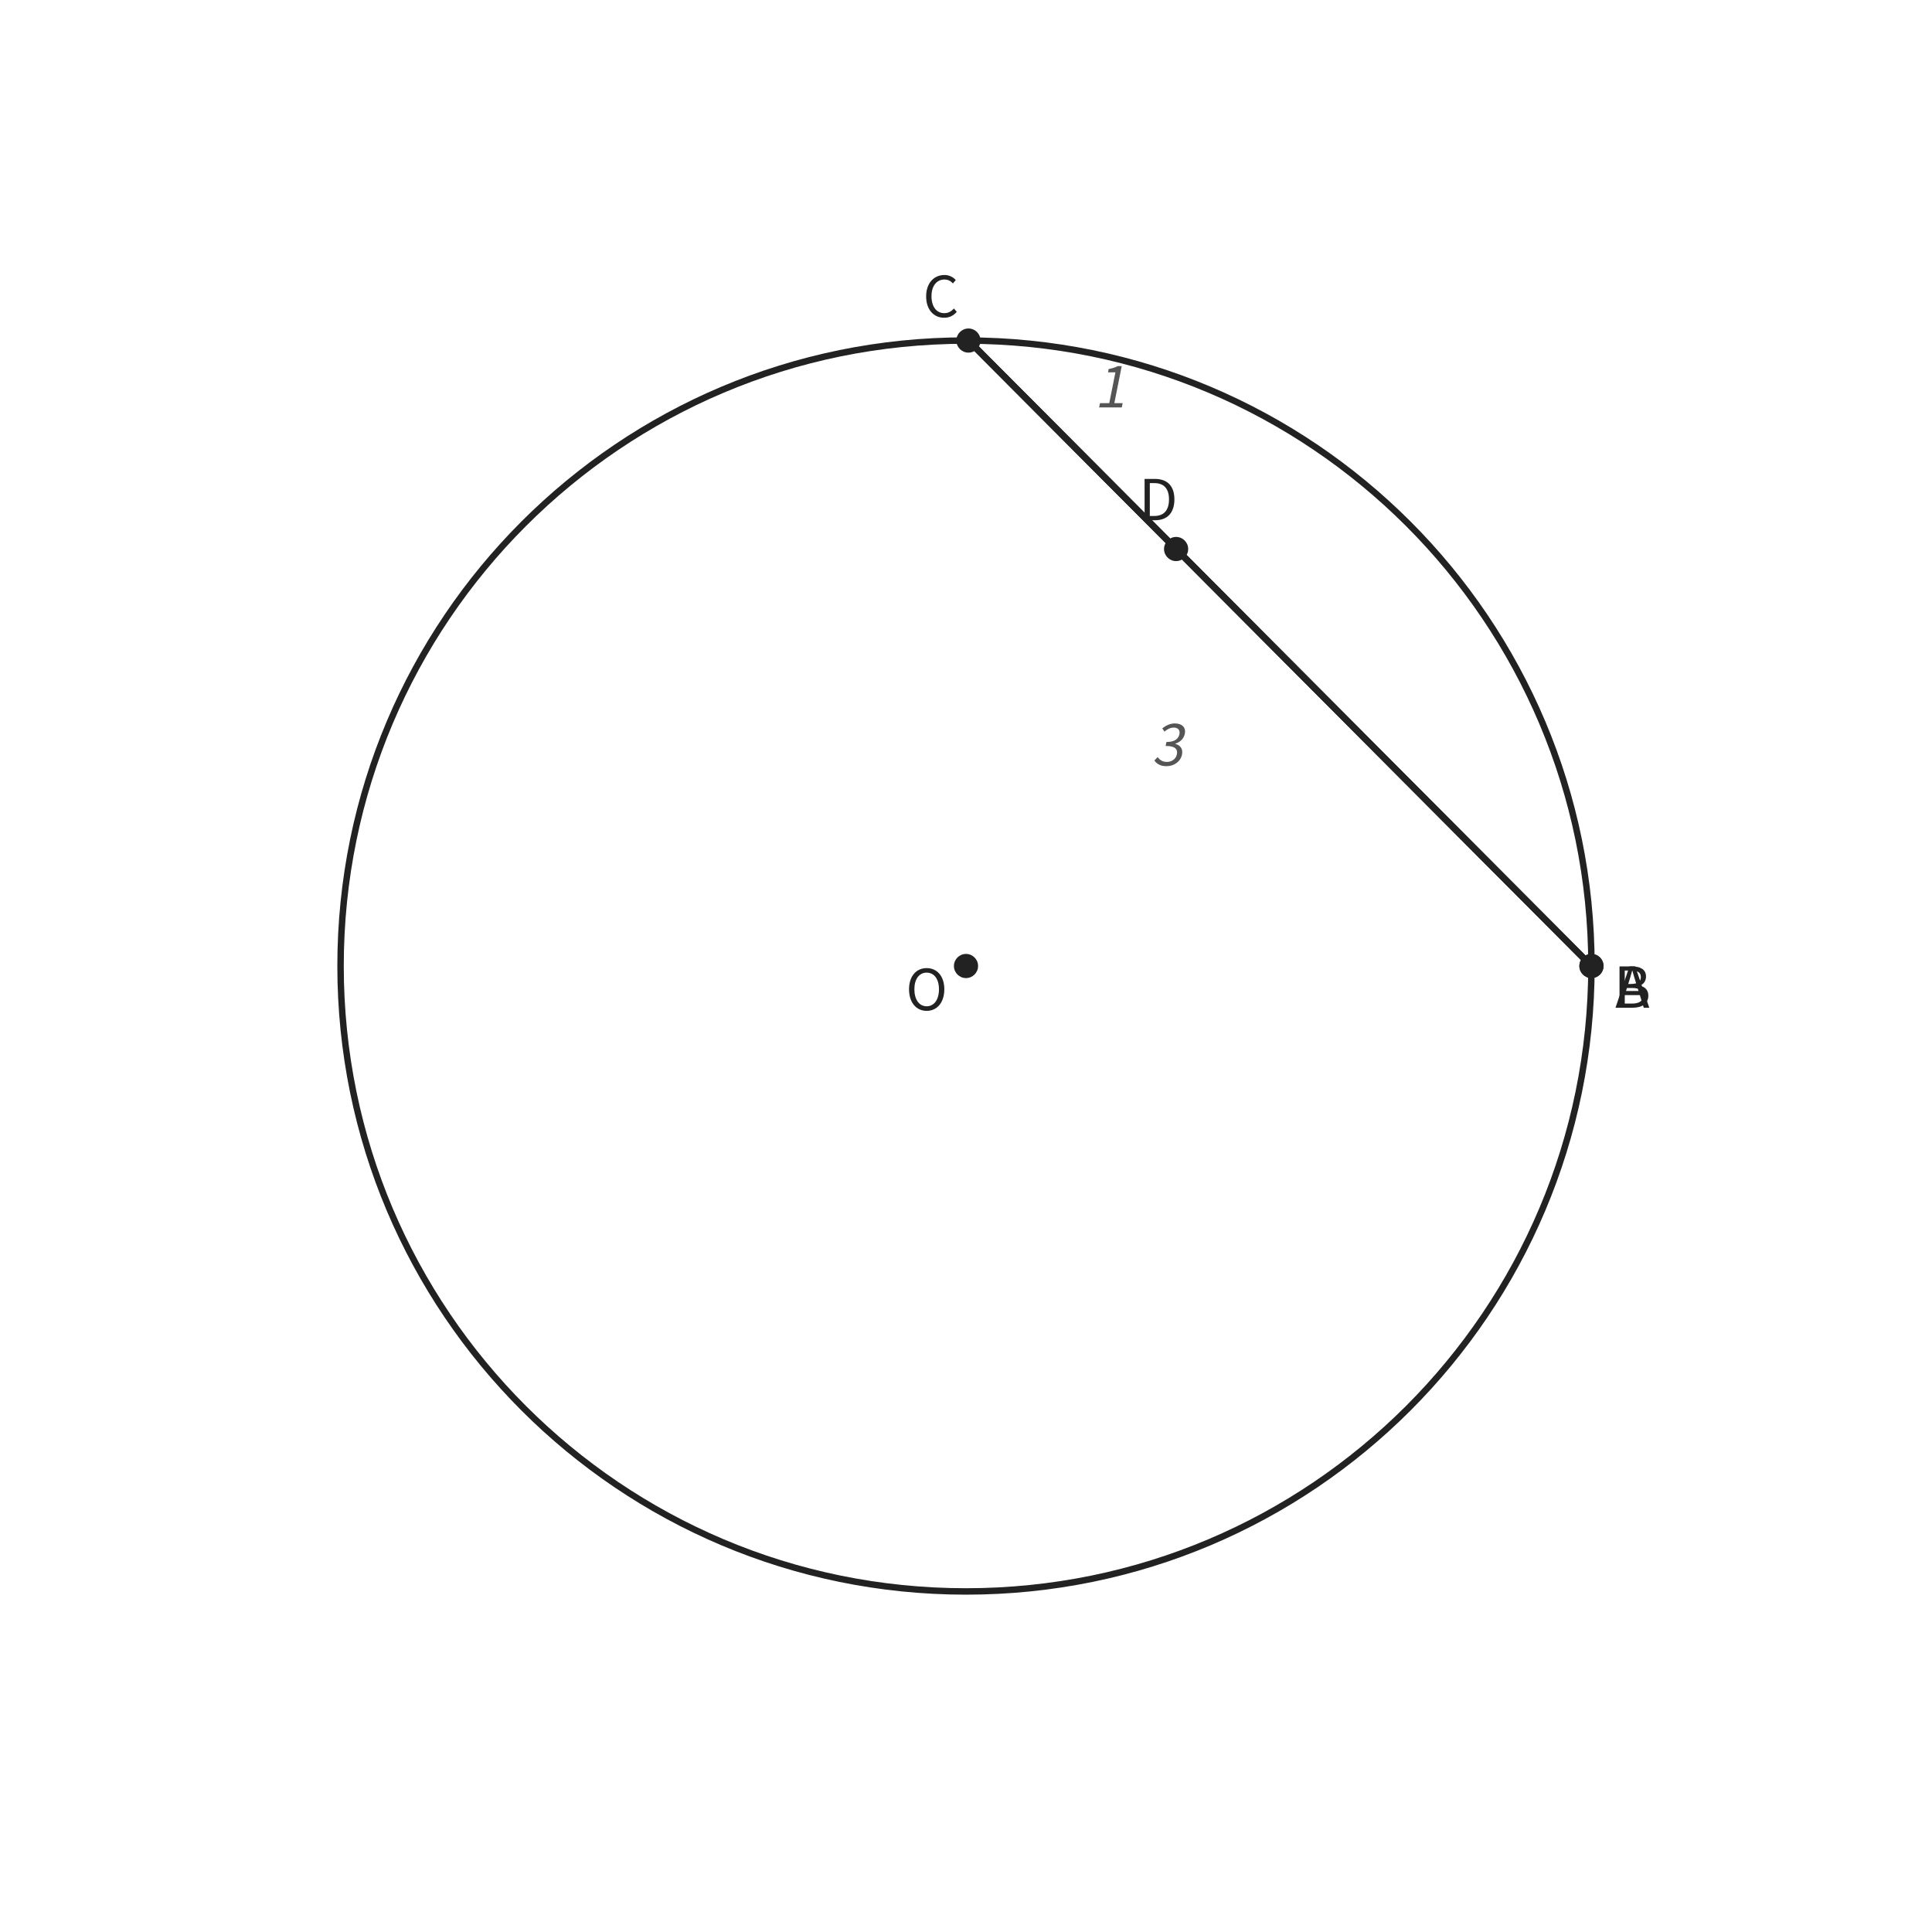
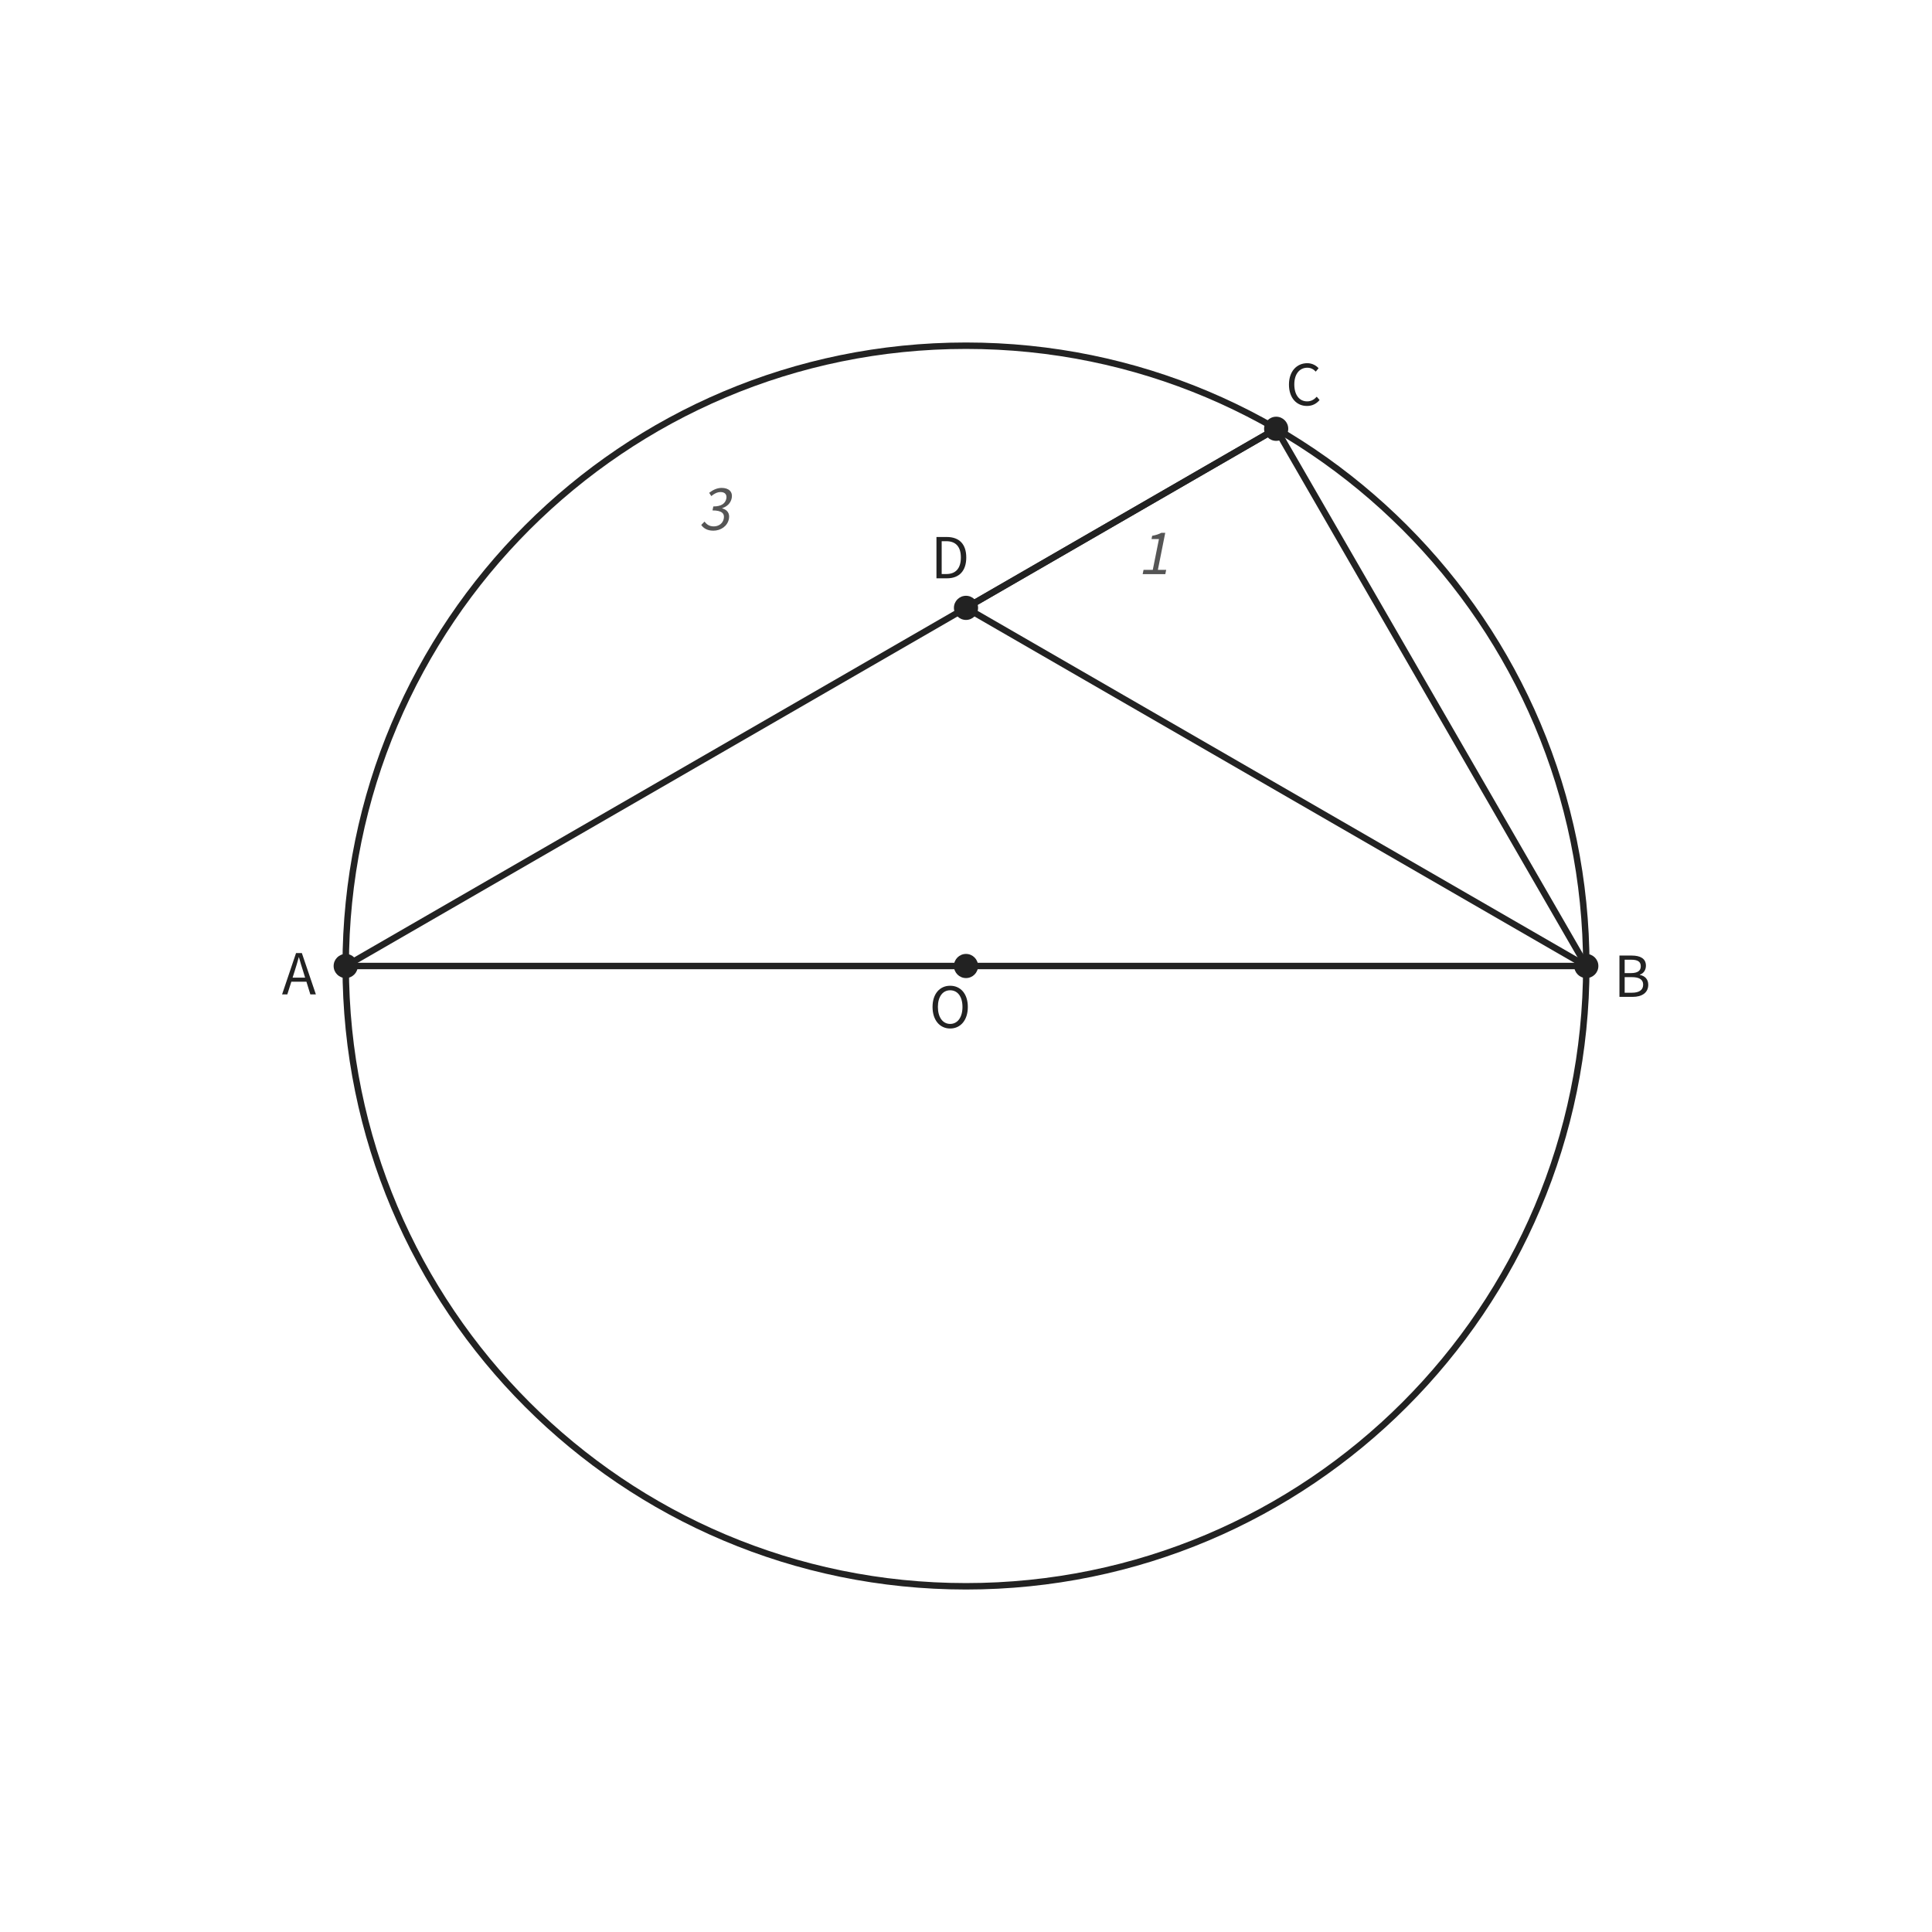
- <svg xmlns="http://www.w3.org/2000/svg" viewBox="0 0 480 480" width="480" height="480" data-t2g-scale="73.11079030095293" data-t2g-offset-x="40.0" data-t2g-offset-y="40.0" data-t2g-bbox-minx="-2.7355743136781987" data-t2g-bbox-miny="-2.7355743136781987" data-t2g-canvas-size="480" font-family="PingFang SC, Source Han Sans SC, Noto Sans CJK SC, sans-serif" font-size="14.0">
+ <svg xmlns="http://www.w3.org/2000/svg" viewBox="0 0 480 480" width="480" height="480" data-t2g-scale="88.97814379879239" data-t2g-offset-x="40.0" data-t2g-offset-y="40.0" data-t2g-bbox-minx="-2.2477430013854076" data-t2g-bbox-miny="-2.2477430013854076" data-t2g-canvas-size="480" font-family="PingFang SC, Source Han Sans SC, Noto Sans CJK SC, sans-serif" font-size="14.0">
  <rect width="100%" height="100%" fill="white" />
-   <circle data-id="circ" class="t2g-obj t2g-circle" cx="240.00" cy="240.00" r="155.39" fill="none" stroke="#222" stroke-width="1.6" />
-   <line data-id="AB" class="t2g-obj t2g-seg" x1="395.39" y1="240.00" x2="395.39" y2="240.00" stroke="#222" stroke-width="1.6" />
-   <line data-id="AC" class="t2g-obj t2g-seg" x1="395.39" y1="240.00" x2="240.61" y2="84.61" stroke="#222" stroke-width="1.6" />
-   <line data-id="BC" class="t2g-obj t2g-seg" x1="395.39" y1="240.00" x2="240.61" y2="84.61" stroke="#222" stroke-width="1.6" />
-   <line data-id="BD" class="t2g-obj t2g-seg" x1="395.39" y1="240.00" x2="292.20" y2="136.40" stroke="#222" stroke-width="1.6" />
-   <line data-id="CD" class="t2g-obj t2g-seg" x1="240.61" y1="84.61" x2="292.20" y2="136.40" stroke="#222" stroke-width="1.6" />
+   <circle data-id="circ" class="t2g-obj t2g-circle" cx="240.00" cy="240.00" r="154.11" fill="none" stroke="#222" stroke-width="1.6" />
+   <line data-id="AB" class="t2g-obj t2g-seg" x1="85.89" y1="240.00" x2="394.11" y2="240.00" stroke="#222" stroke-width="1.6" />
+   <line data-id="AC" class="t2g-obj t2g-seg" x1="85.89" y1="240.00" x2="317.06" y2="106.53" stroke="#222" stroke-width="1.6" />
+   <line data-id="BC" class="t2g-obj t2g-seg" x1="394.11" y1="240.00" x2="317.06" y2="106.53" stroke="#222" stroke-width="1.6" />
+   <line data-id="BD" class="t2g-obj t2g-seg" x1="394.11" y1="240.00" x2="240.00" y2="151.02" stroke="#222" stroke-width="1.6" />
+   <line data-id="CD" class="t2g-obj t2g-seg" x1="317.06" y1="106.53" x2="240.00" y2="151.02" stroke="#222" stroke-width="1.6" />
  <circle data-id="O" class="t2g-obj t2g-point" cx="240.00" cy="240.00" r="3.0" fill="#222" />
-   <text x="230.23" y="250.96" text-anchor="middle" fill="#222">O</text>
-   <circle data-id="A" class="t2g-obj t2g-point" cx="395.39" cy="240.00" r="3.0" fill="#222" />
-   <text x="405.56" y="250.37" text-anchor="middle" fill="#222">A</text>
-   <circle data-id="B" class="t2g-obj t2g-point" cx="395.39" cy="240.00" r="3.0" fill="#222" />
-   <text x="405.56" y="250.37" text-anchor="middle" fill="#222">B</text>
-   <circle data-id="C" class="t2g-obj t2g-point" cx="240.61" cy="84.61" r="3.0" fill="#222" />
-   <text x="233.75" y="78.76" text-anchor="middle" fill="#222">C</text>
-   <circle data-id="D" class="t2g-obj t2g-point" cx="292.20" cy="136.40" r="3.0" fill="#222" />
-   <text x="287.78" y="129.25" text-anchor="middle" fill="#222">D</text>
-   <text x="290.03" y="190.17" text-anchor="middle" fill="#555" font-style="italic">3</text>
-   <text x="275.73" y="101.22" text-anchor="middle" fill="#555" font-style="italic">1</text>
+   <text x="236.07" y="255.34" text-anchor="middle" fill="#222">O</text>
+   <circle data-id="A" class="t2g-obj t2g-point" cx="85.89" cy="240.00" r="3.0" fill="#222" />
+   <text x="74.28" y="247.05" text-anchor="middle" fill="#222">A</text>
+   <circle data-id="B" class="t2g-obj t2g-point" cx="394.11" cy="240.00" r="3.0" fill="#222" />
+   <text x="405.54" y="247.67" text-anchor="middle" fill="#222">B</text>
+   <circle data-id="C" class="t2g-obj t2g-point" cx="317.06" cy="106.53" r="3.0" fill="#222" />
+   <text x="323.89" y="100.67" text-anchor="middle" fill="#222">C</text>
+   <circle data-id="D" class="t2g-obj t2g-point" cx="240.00" cy="151.02" r="3.0" fill="#222" />
+   <text x="236.07" y="143.68" text-anchor="middle" fill="#222">D</text>
+   <text x="177.45" y="131.66" text-anchor="middle" fill="#555" font-style="italic">3</text>
+   <text x="286.54" y="142.65" text-anchor="middle" fill="#555" font-style="italic">1</text>
</svg>
